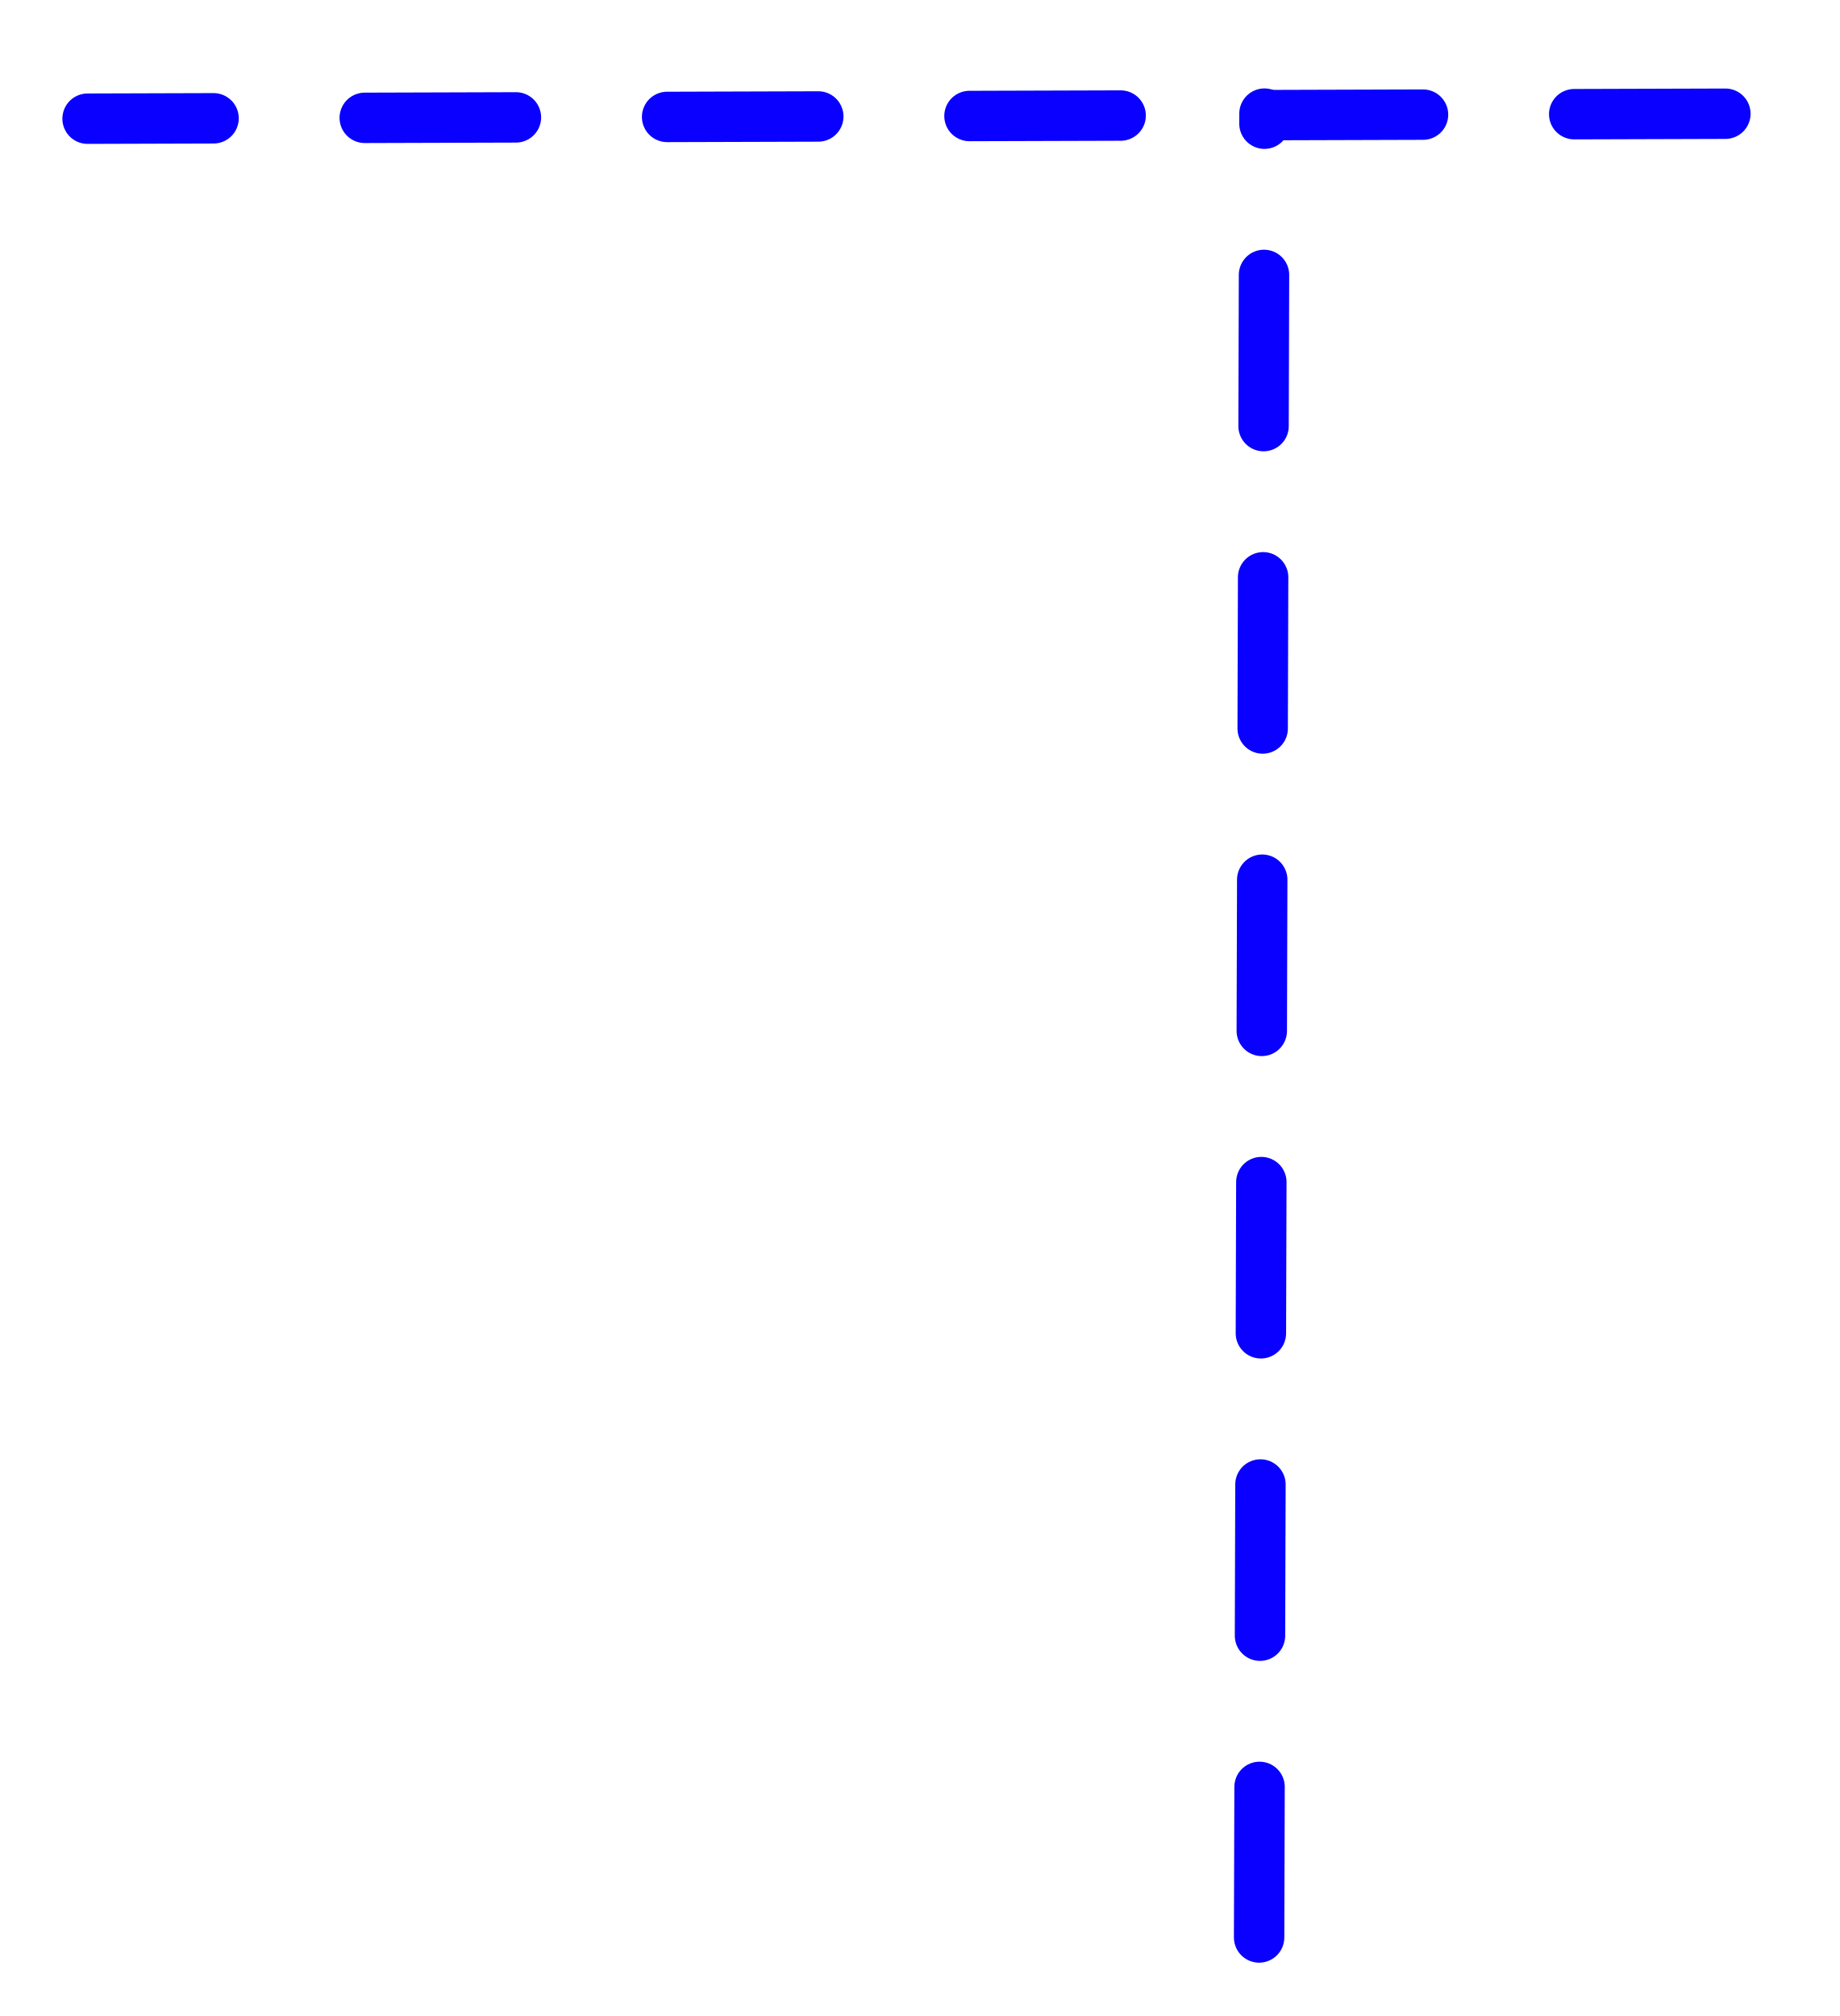
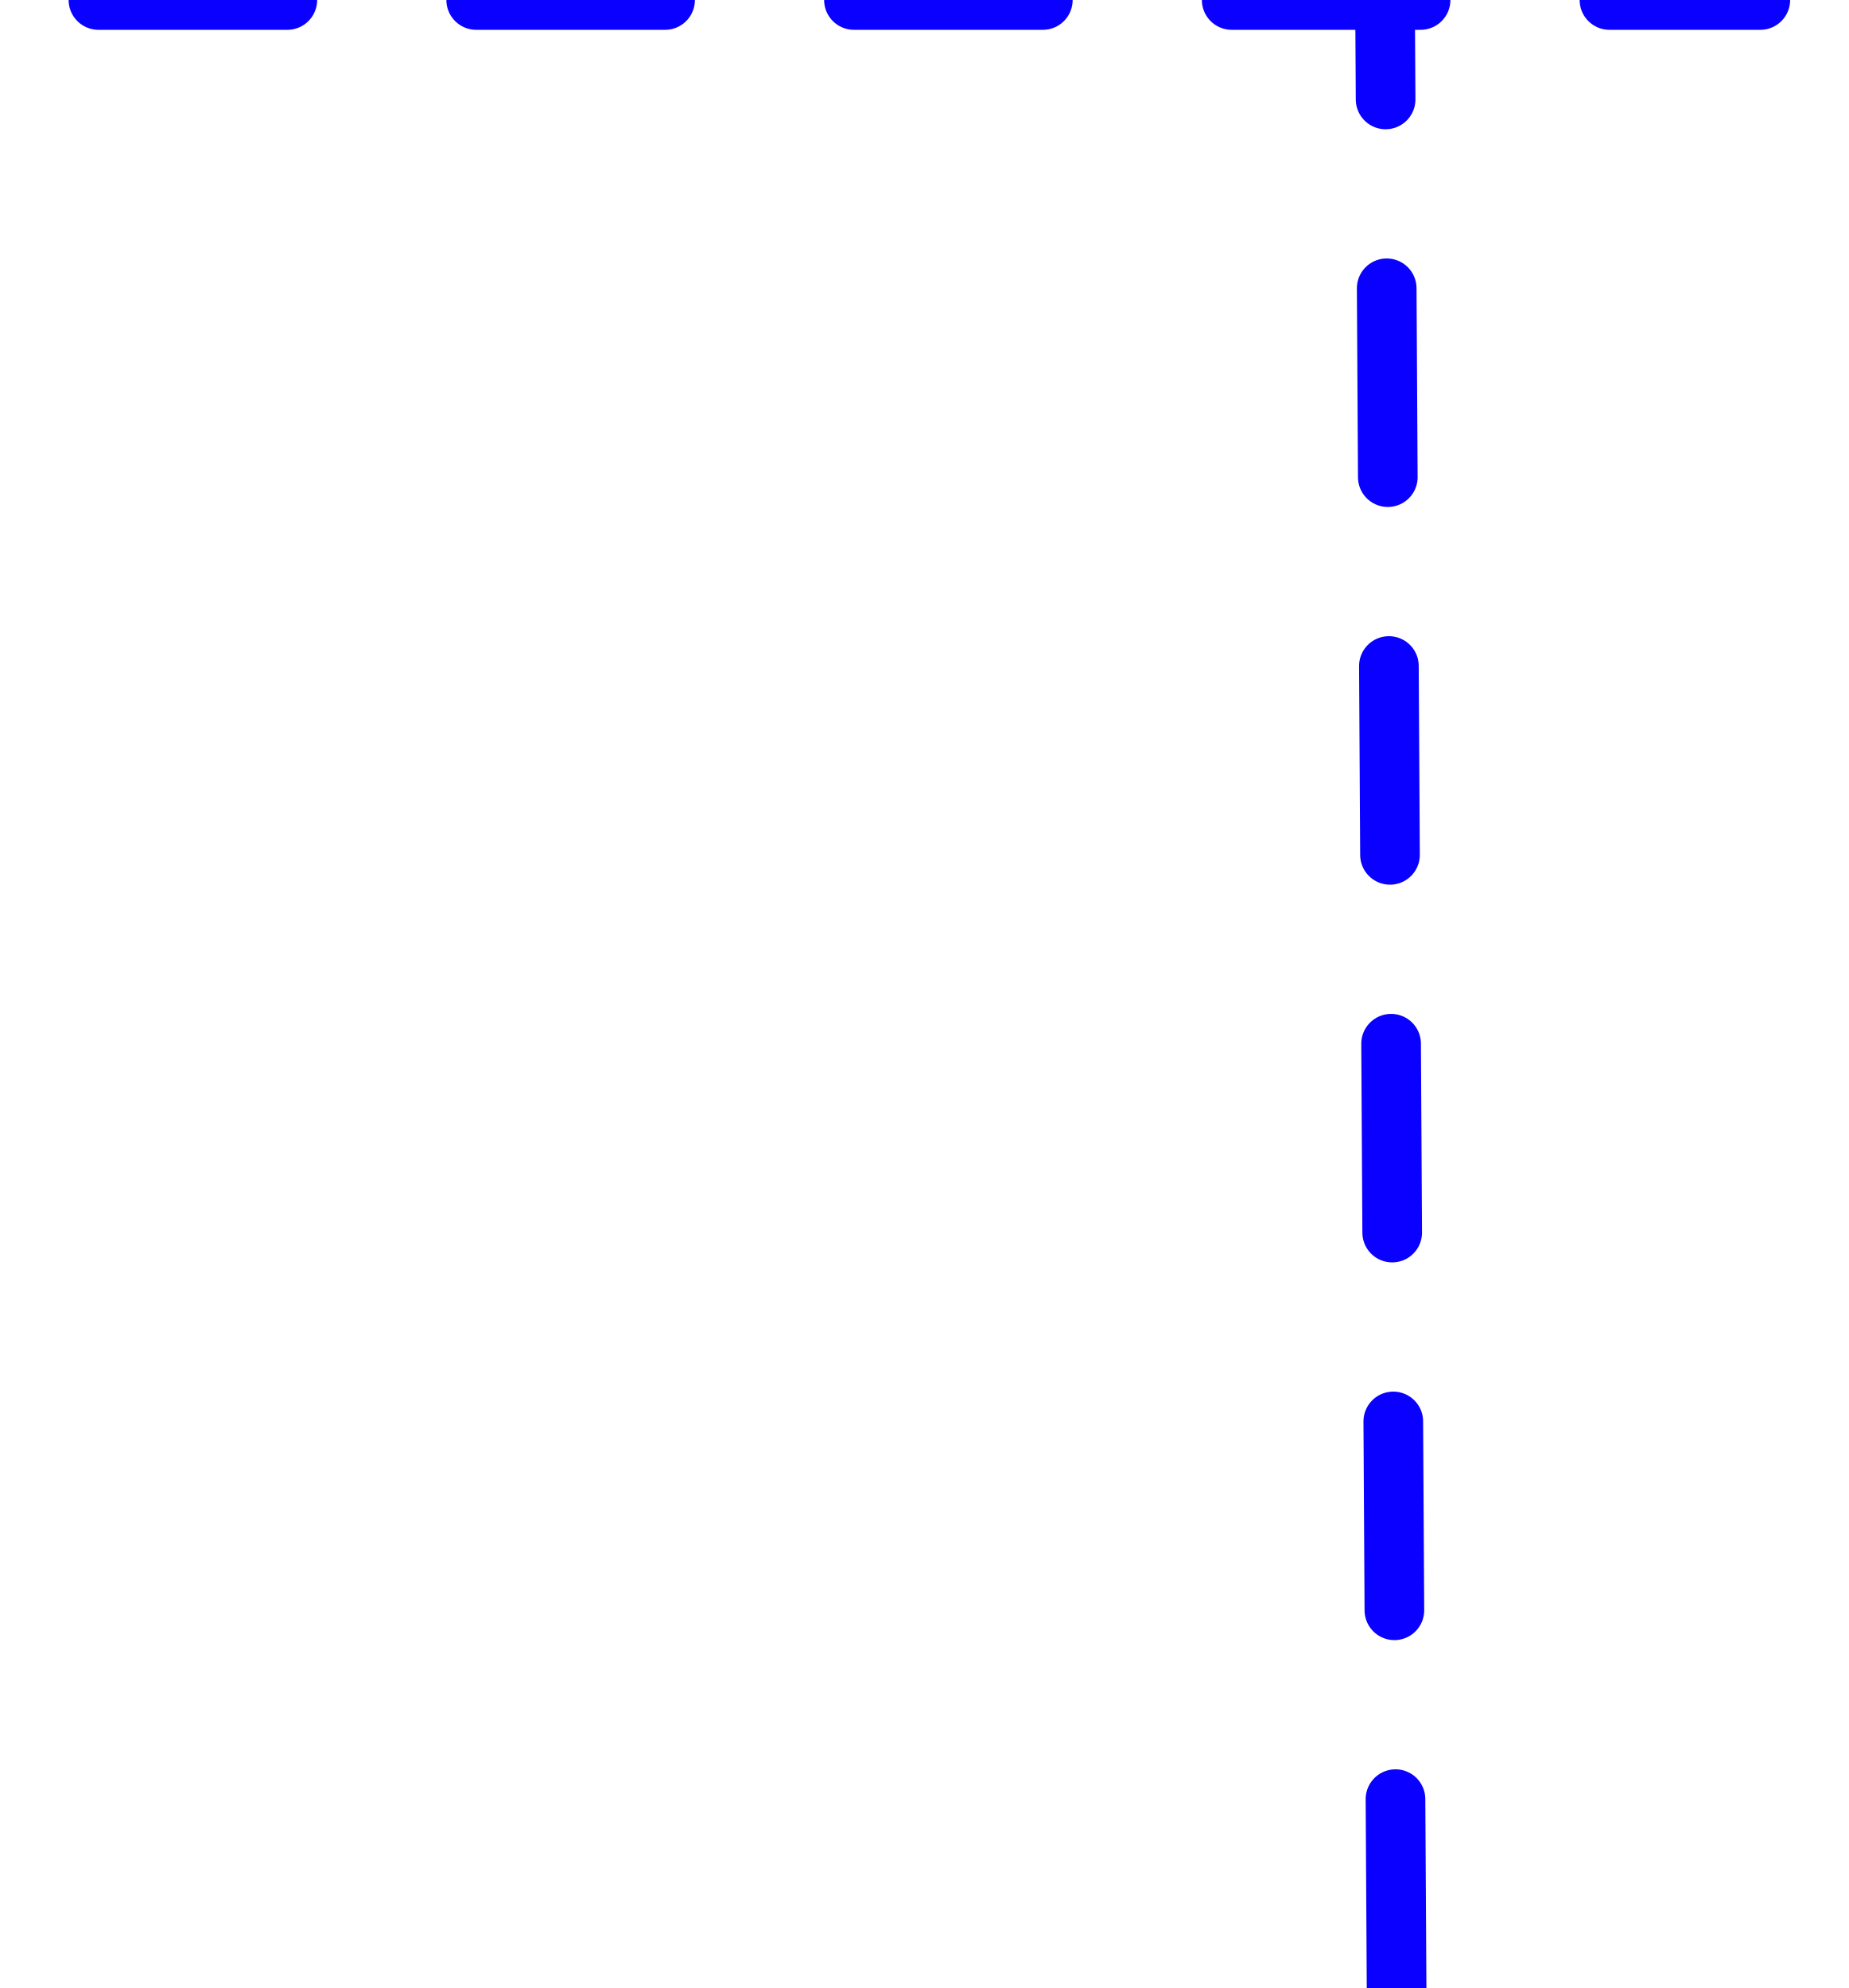
- <svg xmlns="http://www.w3.org/2000/svg" xmlns:ns1="https://boxy-svg.com" viewBox="0 0 365 400">
+ <svg xmlns="http://www.w3.org/2000/svg" xmlns:ns1="https://boxy-svg.com" viewBox="0 0 372 400">
  <defs>
-     <linearGradient id="color-0" gradientUnits="userSpaceOnUse" gradientTransform="matrix(0.817232, 0, 0, 0.98578, 63.48572, -1.719318)" ns1:pinned="true">
+     <linearGradient id="color-0" gradientUnits="userSpaceOnUse" gradientTransform="matrix(1.107448, 0, 0, 1.01468, 138.0885, 2.440274)" ns1:pinned="true">
      <stop style="stop-color: rgb(9, 0, 255);" />
    </linearGradient>
  </defs>
-   <rect y="13.285" width="365" height="371.133" style="fill: rgb(216, 216, 216); paint-order: stroke; stroke: rgba(0, 0, 0, 0); stroke-dashoffset: -6px; pointer-events: none; visibility: hidden;" />
-   <text style="fill: rgb(51, 51, 51); font-family: Arial, sans-serif; font-size: 721px; paint-order: fill; stroke: rgb(186, 218, 85); white-space: pre; pointer-events: none; visibility: hidden;" x="-11.978" y="393.303" dx="0.171" dy="-7" transform="matrix(1, -0.000184, 0, 1, 11.807, 0.03377)">ד</text>
-   <g>
-     <line style="fill: rgb(216, 216, 216); stroke: url(#color-0); stroke-width: 10px; stroke-dasharray: 30; stroke-linecap: round; stroke-dashoffset: 28px;" x1="250.917" y1="22.544" x2="249.852" y2="384.418" />
-     <line style="fill: rgb(216, 216, 216); stroke: url(#color-0); stroke-width: 10px; stroke-dasharray: 30; stroke-linecap: round; stroke-dashoffset: 5px;" x1="17.378" y1="23.548" x2="348.741" y2="22.544" />
-   </g>
+   <text style="fill: rgb(51, 51, 51); font-family: Cousine; font-size: 670px; paint-order: fill; stroke: rgb(186, 218, 85); white-space: pre; pointer-events: none; visibility: hidden;" transform="matrix(1, -0.000184, 0, 1, 11.807, 13.40466)" x="-11.978" y="393.303" dx="0.171" dy="-7">ד</text>
+   <line style="fill: rgb(216, 216, 216); stroke: url('#color-0'); stroke-width: 12px; stroke-linecap: round; stroke-dasharray: 38;" x1="19.806" y1="0" x2="354.156" y2="0" />
+   <line style="fill: rgb(216, 216, 216); stroke: url('#color-0'); stroke-width: 12px; stroke-linecap: round; stroke-dasharray: 38;" x1="280.978" y1="400" x2="278.654" y2="0" />
</svg>
